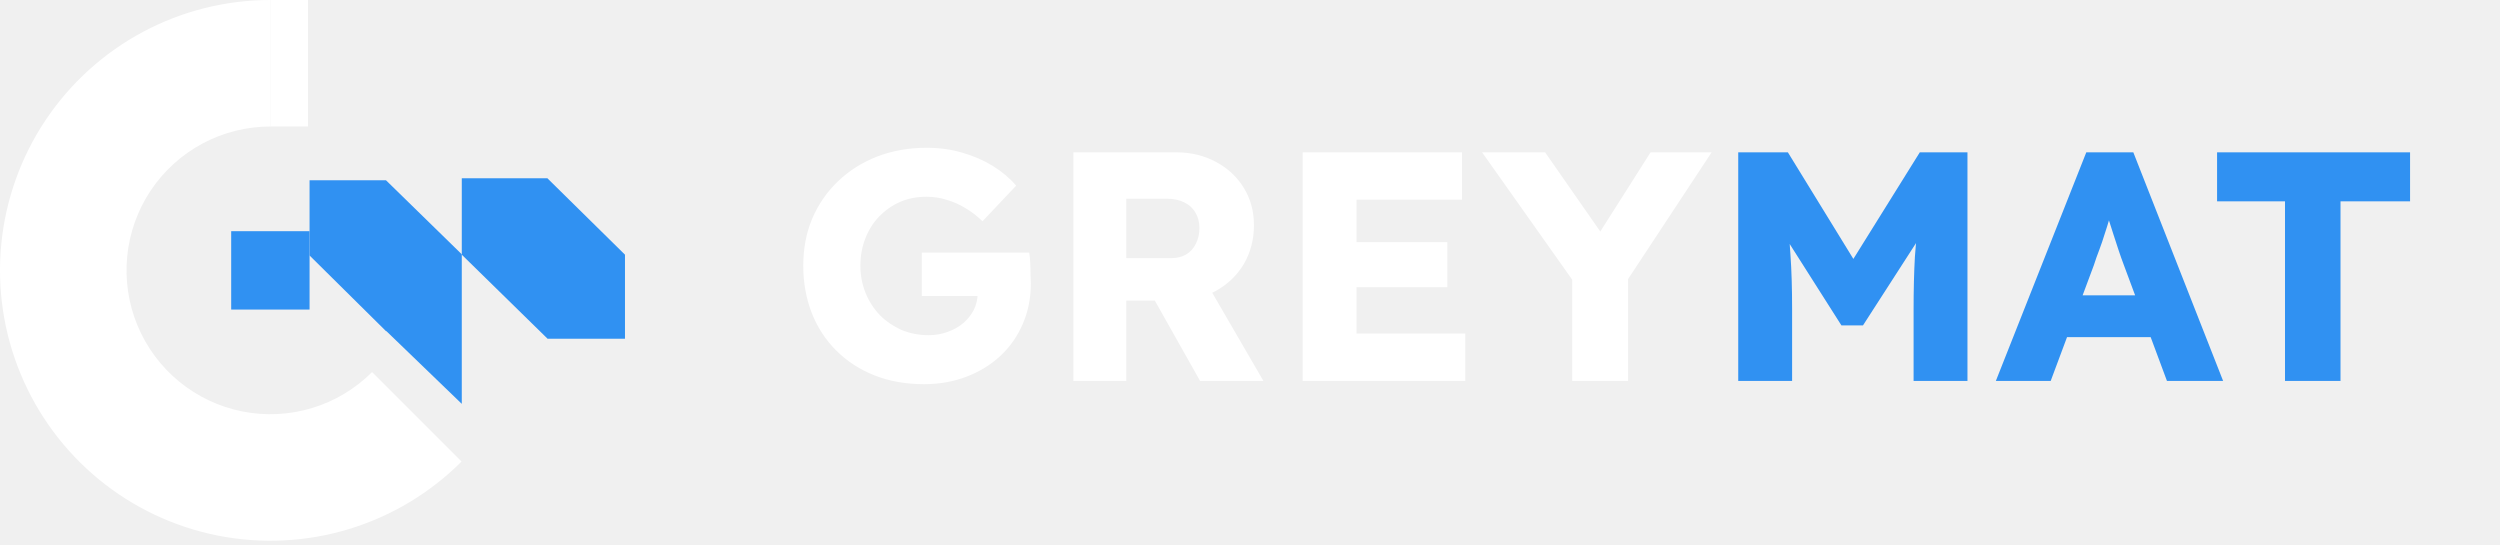
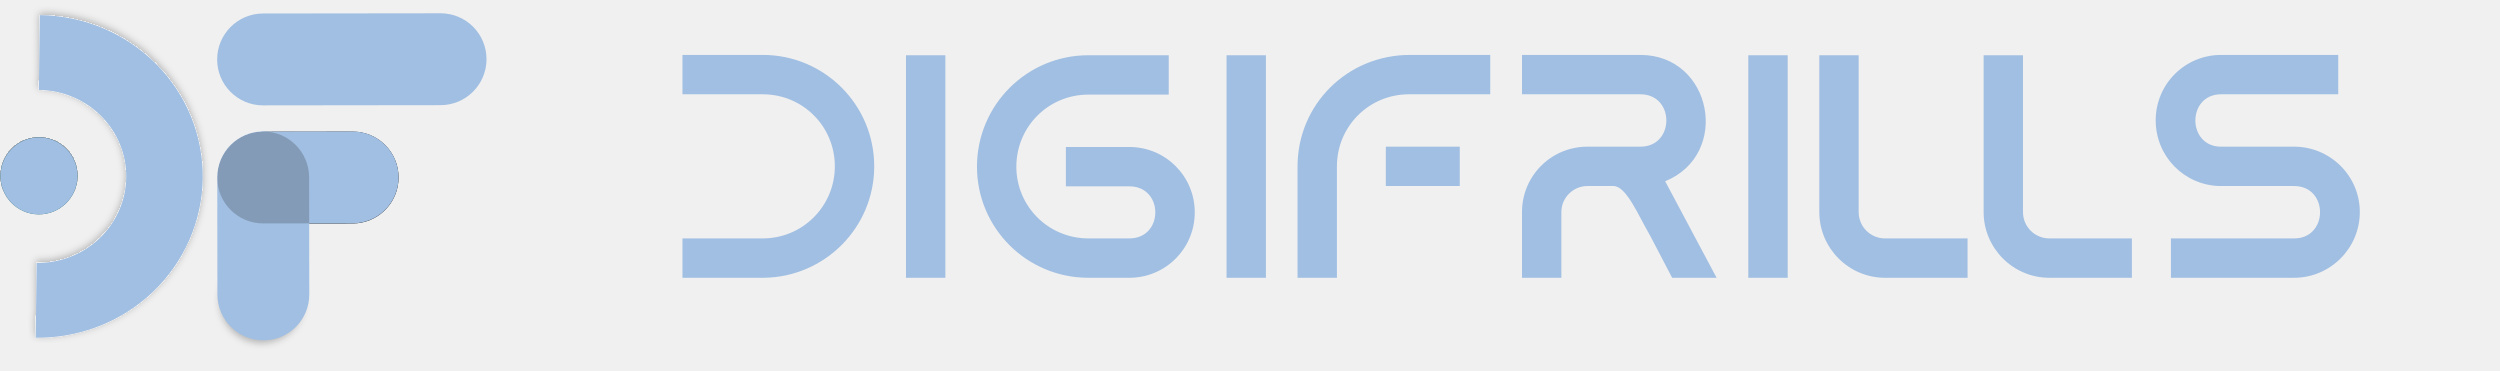
- <svg xmlns="http://www.w3.org/2000/svg" width="147" height="32" viewBox="0 0 147 32" fill="none">
-   <path d="M15.898 0C13.283 -3.11761e-08 10.709 0.645 8.404 1.877C6.098 3.11 4.132 4.892 2.679 7.065C1.227 9.239 0.333 11.738 0.077 14.339C-0.18 16.941 0.21 19.566 1.21 21.981C2.211 24.397 3.791 26.528 5.812 28.187C7.833 29.845 10.232 30.98 12.796 31.49C15.36 32 18.011 31.87 20.512 31.111C23.014 30.352 25.29 28.988 27.139 27.139L21.878 21.878C20.895 22.862 19.684 23.588 18.353 23.992C17.022 24.395 15.612 24.465 14.248 24.193C12.883 23.922 11.607 23.318 10.532 22.436C9.457 21.553 8.616 20.419 8.083 19.134C7.551 17.849 7.344 16.453 7.48 15.069C7.617 13.684 8.092 12.355 8.865 11.198C9.638 10.042 10.684 9.094 11.91 8.438C13.137 7.782 14.507 7.439 15.898 7.439L15.898 0Z" fill="white" />
-   <rect x="13.594" y="13.594" width="4.608" height="4.608" fill="#3091F2" />
-   <path fill-rule="evenodd" clip-rule="evenodd" d="M32.187 10.483H27.153V14.976L32.187 19.907V19.918H32.199H36.749V14.976L32.199 10.495V10.483H32.187Z" fill="#3091F2" />
-   <path fill-rule="evenodd" clip-rule="evenodd" d="M22.695 10.599H18.202V15.022L22.695 19.469H22.718L27.153 23.747L27.153 19.469V14.953L22.695 10.599Z" fill="#3091F2" />
-   <path d="M15.898 0H18.109V7.437H17.003H15.898V0Z" fill="white" />
-   <path d="M54.336 22.59C53.261 22.59 52.288 22.417 51.417 22.071C50.547 21.726 49.798 21.239 49.171 20.612C48.544 19.985 48.064 19.249 47.731 18.404C47.398 17.546 47.232 16.618 47.232 15.62C47.232 14.621 47.405 13.706 47.75 12.874C48.109 12.03 48.614 11.293 49.267 10.666C49.92 10.039 50.688 9.553 51.571 9.207C52.467 8.861 53.44 8.689 54.489 8.689C55.232 8.689 55.929 8.785 56.582 8.977C57.248 9.169 57.849 9.431 58.387 9.764C58.925 10.097 59.379 10.481 59.75 10.916L57.773 13.009C57.453 12.701 57.12 12.445 56.774 12.241C56.441 12.036 56.083 11.876 55.699 11.761C55.315 11.633 54.906 11.569 54.47 11.569C53.907 11.569 53.389 11.671 52.915 11.876C52.454 12.081 52.045 12.369 51.686 12.74C51.341 13.098 51.072 13.527 50.88 14.026C50.688 14.513 50.592 15.044 50.592 15.62C50.592 16.196 50.694 16.733 50.899 17.233C51.104 17.732 51.386 18.167 51.744 18.538C52.102 18.897 52.525 19.185 53.011 19.402C53.51 19.607 54.041 19.709 54.605 19.709C55.002 19.709 55.373 19.645 55.718 19.517C56.077 19.39 56.384 19.217 56.64 18.999C56.896 18.782 57.101 18.526 57.254 18.231C57.408 17.924 57.485 17.598 57.485 17.252V16.753L57.907 17.405H54.202V14.852H60.518C60.544 14.993 60.563 15.185 60.576 15.428C60.589 15.671 60.595 15.908 60.595 16.138C60.608 16.369 60.614 16.541 60.614 16.657C60.614 17.527 60.454 18.327 60.134 19.057C59.827 19.773 59.392 20.394 58.829 20.919C58.266 21.444 57.6 21.854 56.832 22.148C56.064 22.442 55.232 22.59 54.336 22.59ZM63.115 22.398V8.957H69.163C70.02 8.957 70.795 9.143 71.486 9.514C72.19 9.885 72.74 10.398 73.137 11.05C73.534 11.69 73.732 12.42 73.732 13.239C73.732 14.084 73.534 14.845 73.137 15.524C72.74 16.189 72.196 16.714 71.505 17.098C70.814 17.482 70.033 17.674 69.163 17.674H66.225V22.398H63.115ZM70.564 22.398L67.147 16.33L70.487 15.85L74.289 22.398H70.564ZM66.225 15.178H68.875C69.207 15.178 69.495 15.108 69.739 14.967C69.995 14.813 70.187 14.602 70.315 14.334C70.455 14.065 70.526 13.758 70.526 13.412C70.526 13.066 70.449 12.765 70.295 12.509C70.142 12.241 69.918 12.036 69.623 11.895C69.342 11.754 68.996 11.684 68.587 11.684H66.225V15.178ZM76.596 22.398V8.957H85.966V11.742H79.764V19.613H86.157V22.398H76.596ZM78.132 16.887V14.238H85.102V16.887H78.132ZM92.446 22.398V15.697L92.581 16.637L87.147 8.957H90.853L95 14.909L93.31 14.852L97.054 8.957H100.644L95.441 16.849L95.729 15.543V22.398H92.446Z" fill="white" />
-   <path d="M102.208 22.398V8.957H105.127L110.023 16.925L107.93 16.906L112.884 8.957H115.687V22.398H112.519V18.212C112.519 17.06 112.544 16.023 112.596 15.101C112.66 14.18 112.762 13.265 112.903 12.356L113.268 13.354L109.543 19.134H108.276L104.628 13.393L104.992 12.356C105.133 13.213 105.229 14.097 105.28 15.005C105.344 15.902 105.376 16.97 105.376 18.212V22.398H102.208ZM117.356 22.398L122.674 8.957H125.439L130.719 22.398H127.417L124.882 15.582C124.78 15.313 124.677 15.025 124.575 14.717C124.473 14.41 124.37 14.097 124.268 13.777C124.165 13.444 124.063 13.124 123.961 12.817C123.871 12.497 123.794 12.202 123.73 11.934L124.306 11.914C124.229 12.234 124.14 12.548 124.037 12.855C123.948 13.162 123.852 13.47 123.749 13.777C123.66 14.071 123.557 14.372 123.442 14.679C123.327 14.973 123.218 15.281 123.116 15.601L120.581 22.398H117.356ZM119.89 19.825L120.908 17.367H127.09L128.089 19.825H119.89ZM134.358 22.398V11.838H130.364V8.957H141.712V11.838H137.622V22.398H134.358Z" fill="#3091F2" />
+ <svg xmlns="http://www.w3.org/2000/svg" width="189" height="28" viewBox="0 0 189 28" fill="none">
+   <path d="M57.739 21H51.594V18.024H57.666C60.691 18.024 63.114 15.576 63.114 12.576C63.114 9.552 60.691 7.128 57.666 7.128H51.594V4.152H57.666C62.322 4.152 66.091 7.92 66.091 12.576C66.091 17.208 62.346 20.952 57.739 21ZM68.493 21V4.176H71.469V21H68.493ZM85.38 14.088H80.58V11.112H85.38C88.116 11.112 90.324 13.32 90.324 16.056C90.324 18.792 88.116 21 85.38 21H82.236C77.604 20.976 73.86 17.232 73.86 12.6C73.86 7.944 77.628 4.176 82.284 4.176H88.356V7.152H82.284C79.26 7.152 76.836 9.576 76.836 12.6C76.836 15.6 79.26 18.024 82.284 18.024H85.38C87.996 18.024 87.996 14.088 85.38 14.088ZM92.727 21V4.176H95.703V21H92.727ZM101.071 12.576V21H98.094V12.576C98.094 7.92 101.839 4.152 106.591 4.152H112.663V7.128H106.519C103.495 7.128 101.071 9.552 101.071 12.576ZM110.359 14.064H104.767V11.088H110.359V14.064ZM125.887 13.704L129.775 21H126.415L124.759 17.832C123.847 16.272 122.959 14.064 121.975 14.064H120.007C118.927 14.064 118.039 14.952 118.039 16.032V21H115.063V16.032C115.063 13.296 117.271 11.088 120.007 11.088H124.015C126.631 11.088 126.631 7.128 124.015 7.128H115.063V4.152H124.015C129.439 4.152 130.879 11.664 125.887 13.704ZM132.173 21V4.176H135.149V21H132.173ZM142.508 18.024H148.748V21H142.508C139.772 21 137.54 18.768 137.54 16.032V4.176H140.516V16.032C140.516 17.136 141.404 18.024 142.508 18.024ZM154.93 18.024H161.17V21H154.93C152.194 21 149.962 18.768 149.962 16.032V4.176H152.938V16.032C152.938 17.136 153.826 18.024 154.93 18.024ZM167.914 4.152H176.77V7.128H167.914C165.322 7.128 165.322 11.088 167.914 11.088H173.434C176.17 11.088 178.402 13.296 178.402 16.032C178.402 18.768 176.17 21 173.434 21H164.122V18.024H173.434C176.05 18.024 176.05 14.064 173.434 14.064H167.794C165.106 13.992 162.97 11.808 162.97 9.096C162.97 6.36 165.178 4.152 167.914 4.152Z" fill="#A1BFE2" />
+   <g filter="url(#filter0_d_1_1019)">
+     <path d="M2.7 25.531C6.007 25.57 9.195 24.322 11.563 22.062C13.93 19.802 15.284 16.716 15.325 13.482C15.366 10.248 14.092 7.131 11.783 4.818C9.474 2.504 6.319 1.183 3.012 1.144L2.939 6.797C4.713 6.817 6.406 7.526 7.645 8.767C8.884 10.008 9.567 11.68 9.545 13.415C9.523 15.15 8.797 16.806 7.527 18.018C6.257 19.23 4.546 19.899 2.772 19.879L2.7 25.531Z" fill="#A1BFE2" />
+   </g>
+   <path d="M33.307 1.004C35.225 1.002 36.78 2.555 36.78 4.473C36.78 6.391 35.225 7.948 33.307 7.95L19.889 7.966C17.971 7.969 16.416 6.416 16.416 4.498C16.416 2.579 17.971 1.023 19.889 1.02L33.307 1.004Z" fill="#A1BFE2" />
+   <path d="M36.428 4.506C36.406 6.232 35.01 7.615 33.31 7.595C31.61 7.576 30.25 6.161 30.272 4.435C30.294 2.709 31.689 1.326 33.389 1.346C35.089 1.366 36.449 2.781 36.428 4.506Z" fill="#A1BFE2" />
+   <g filter="url(#filter1_i_1_1019)">
+     <path d="M5.856 13.33C5.836 14.937 4.517 16.224 2.91 16.205C1.303 16.187 0.017 14.869 0.037 13.262C0.058 11.655 1.377 10.368 2.984 10.386C4.591 10.405 5.877 11.723 5.856 13.33Z" fill="#176169" />
+   </g>
+   <path d="M5.856 13.33C5.836 14.937 4.517 16.224 2.91 16.205C1.303 16.187 0.017 14.869 0.037 13.262C0.058 11.655 1.377 10.368 2.984 10.386C4.591 10.405 5.877 11.723 5.856 13.33Z" fill="#A1BFE2" />
+   <path d="M26.66 9.949C28.578 9.947 30.133 11.5 30.133 13.418C30.133 15.336 28.578 16.893 26.66 16.896L20.1 16.904C18.182 16.906 16.627 15.353 16.627 13.435C16.627 11.517 18.182 9.96 20.1 9.957L26.66 9.949Z" fill="#0D0D0D" />
+   <path d="M26.663 16.532C28.363 16.552 29.759 15.169 29.781 13.443C29.803 11.717 28.443 10.303 26.743 10.283C25.043 10.263 23.647 11.646 23.625 13.372C23.603 15.098 24.964 16.512 26.663 16.532Z" fill="#A1BFE2" />
+   <g filter="url(#filter2_d_1_1019)">
+     <path d="M22.911 22.271C22.889 23.993 21.476 25.373 19.754 25.353C18.032 25.332 16.654 23.921 16.676 22.199C16.698 20.477 18.111 19.098 19.833 19.118C21.555 19.138 22.933 20.55 22.911 22.271Z" fill="#A1BFE2" />
+   </g>
+   <path d="M26.66 9.941C28.578 9.939 30.133 11.492 30.133 13.41C30.133 15.328 28.578 16.885 26.66 16.887L20.1 16.895C18.182 16.898 16.627 15.345 16.627 13.426C16.627 11.508 18.182 9.951 20.1 9.949L26.66 9.941Z" fill="#A1BFE2" />
+   <path d="M26.663 16.532C28.363 16.552 29.759 15.169 29.781 13.443C29.803 11.717 28.443 10.303 26.743 10.283C25.043 10.263 23.647 11.646 23.625 13.372C23.603 15.098 24.964 16.512 26.663 16.532Z" fill="#A1BFE2" />
+   <path d="M16.436 22.255C16.438 24.174 17.995 25.728 19.913 25.728C21.831 25.728 23.384 24.174 23.382 22.255L23.371 13.41C23.369 11.492 21.812 9.937 19.894 9.937C17.976 9.937 16.422 11.492 16.425 13.41L16.436 22.255Z" fill="#A1BFE2" />
+   <path d="M19.915 25.159C21.614 25.179 23.01 23.796 23.032 22.07C23.054 20.345 21.694 18.929 19.994 18.91C18.294 18.89 16.898 20.273 16.876 21.999C16.854 23.724 18.215 25.14 19.915 25.159Z" fill="#A1BFE2" />
+   <mask id="mask0_1_1019" style="mask-type:alpha" maskUnits="userSpaceOnUse" x="16" y="9" width="11" height="8">
+     <path d="M23.132 9.941C25.05 9.939 26.605 11.492 26.605 13.41C26.605 15.328 25.05 16.885 23.132 16.887L19.895 16.891C17.977 16.893 16.422 15.34 16.422 13.422C16.422 11.504 17.977 9.947 19.895 9.945L23.132 9.941Z" fill="#FF3232" />
+   </mask>
+   <g mask="url(#mask0_1_1019)">
+     <path d="M16.434 22.255C16.436 24.174 17.993 25.728 19.911 25.728C21.829 25.728 23.382 24.174 23.38 22.255L23.369 13.41C23.367 11.492 21.81 9.937 19.892 9.937C17.974 9.937 16.421 11.492 16.423 13.41L16.434 22.255Z" fill="#0D0D0D" fill-opacity="0.2" />
+   </g>
+   <defs>
+     <filter id="filter0_d_1_1019" x="2.176" y="0.489" width="13.674" height="25.436" filterUnits="userSpaceOnUse" color-interpolation-filters="sRGB">
+       <feFlood flood-opacity="0" result="BackgroundImageFix" />
+       <feColorMatrix in="SourceAlpha" type="matrix" values="0 0 0 0 0 0 0 0 0 0 0 0 0 0 0 0 0 0 127 0" result="hardAlpha" />
+       <feOffset dy="-0.131" />
+       <feGaussianBlur stdDeviation="0.262" />
+       <feComposite in2="hardAlpha" operator="out" />
+       <feColorMatrix type="matrix" values="0 0 0 0 0 0 0 0 0 0 0 0 0 0 0 0 0 0 0.25 0" />
+       <feBlend mode="normal" in2="BackgroundImageFix" result="effect1_dropShadow_1_1019" />
+       <feBlend mode="normal" in="SourceGraphic" in2="effect1_dropShadow_1_1019" result="shape" />
+     </filter>
+     <filter id="filter1_i_1_1019" x="0.037" y="10.386" width="5.819" height="6.343" filterUnits="userSpaceOnUse" color-interpolation-filters="sRGB">
+       <feFlood flood-opacity="0" result="BackgroundImageFix" />
+       <feBlend mode="normal" in="SourceGraphic" in2="BackgroundImageFix" result="shape" />
+       <feColorMatrix in="SourceAlpha" type="matrix" values="0 0 0 0 0 0 0 0 0 0 0 0 0 0 0 0 0 0 127 0" result="hardAlpha" />
+       <feOffset dy="0.524" />
+       <feGaussianBlur stdDeviation="0.262" />
+       <feComposite in2="hardAlpha" operator="arithmetic" k2="-1" k3="1" />
+       <feColorMatrix type="matrix" values="0 0 0 0 0 0 0 0 0 0 0 0 0 0 0 0 0 0 0.25 0" />
+       <feBlend mode="normal" in2="shape" result="effect1_innerShadow_1_1019" />
+     </filter>
+     <filter id="filter2_d_1_1019" x="16.152" y="19.118" width="7.284" height="7.283" filterUnits="userSpaceOnUse" color-interpolation-filters="sRGB">
+       <feFlood flood-opacity="0" result="BackgroundImageFix" />
+       <feColorMatrix in="SourceAlpha" type="matrix" values="0 0 0 0 0 0 0 0 0 0 0 0 0 0 0 0 0 0 127 0" result="hardAlpha" />
+       <feOffset dy="0.524" />
+       <feGaussianBlur stdDeviation="0.262" />
+       <feComposite in2="hardAlpha" operator="out" />
+       <feColorMatrix type="matrix" values="0 0 0 0 0 0 0 0 0 0 0 0 0 0 0 0 0 0 0.25 0" />
+       <feBlend mode="normal" in2="BackgroundImageFix" result="effect1_dropShadow_1_1019" />
+       <feBlend mode="normal" in="SourceGraphic" in2="effect1_dropShadow_1_1019" result="shape" />
+     </filter>
+   </defs>
</svg>
